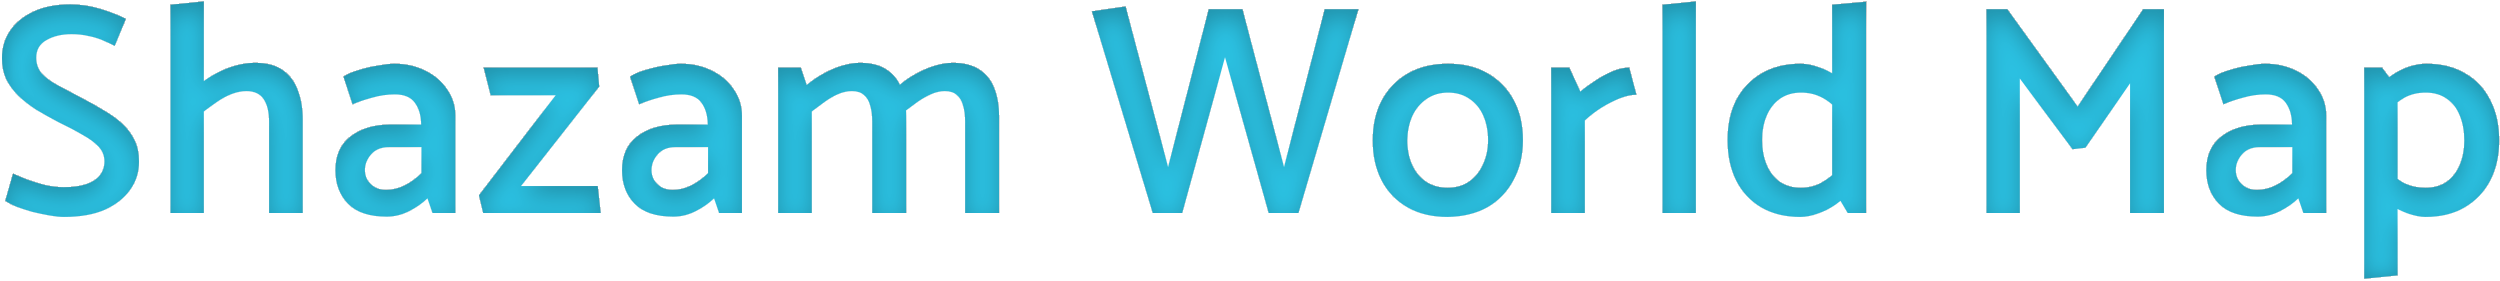
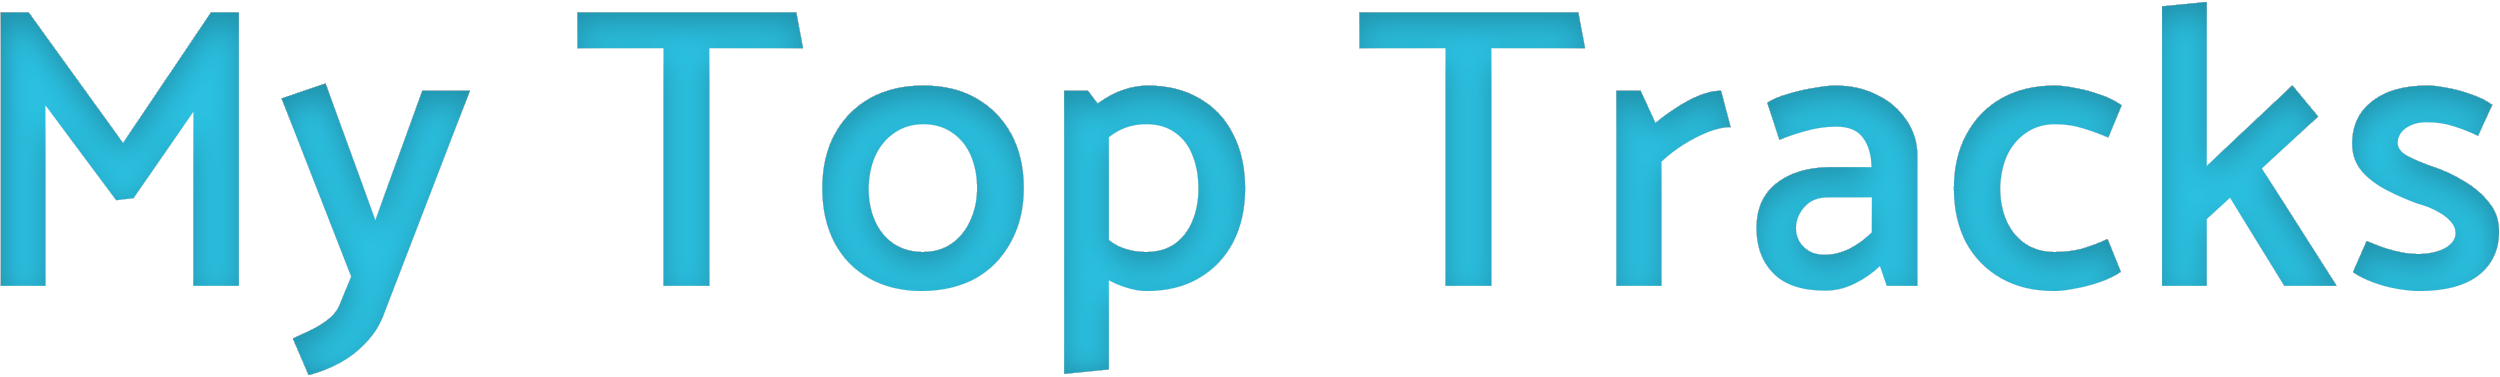
- <svg xmlns="http://www.w3.org/2000/svg" width="1068" height="120" viewBox="0 0 1068 120" fill="none" class="absolute inset-4 w-5/6" id="heading">
+ <svg xmlns="http://www.w3.org/2000/svg" width="796" height="120" viewBox="0 0 796 120" fill="none">
  <g filter="url(#filter0_i_71_59)">
-     <path d="M2.272 85.752L5.6 74.232C7.307 75 9.355 75.853 11.744 76.792C14.133 77.645 16.651 78.413 19.296 79.096C22.027 79.693 24.672 79.992 27.232 79.992C31.072 79.992 34.272 79.565 36.832 78.712C39.392 77.859 41.312 76.621 42.592 75C43.957 73.293 44.64 71.288 44.64 68.984C44.64 66.509 43.787 64.376 42.08 62.584C40.373 60.792 38.027 59.085 35.04 57.464C32.139 55.757 28.811 54.008 25.056 52.216C21.643 50.424 18.443 48.632 15.456 46.84C12.555 44.963 9.995 42.957 7.776 40.824C5.643 38.691 3.936 36.344 2.656 33.784C1.461 31.139 0.864 28.152 0.864 24.824C0.864 20.472 2.016 16.589 4.32 13.176C6.624 9.763 9.952 7.032 14.304 4.984C18.656 2.936 23.904 1.912 30.048 1.912C34.4 1.912 38.667 2.552 42.848 3.832C47.029 5.112 50.656 6.52 53.728 8.056L48.992 19.576C47.371 18.723 45.621 17.912 43.744 17.144C41.952 16.376 39.947 15.779 37.728 15.352C35.595 14.84 33.205 14.584 30.56 14.584C26.293 14.584 22.709 15.437 19.808 17.144C16.907 18.765 15.456 21.283 15.456 24.696C15.456 27.256 16.224 29.475 17.76 31.352C19.381 33.144 21.685 34.851 24.672 36.472C27.659 38.093 31.115 39.928 35.04 41.976C38.368 43.683 41.483 45.432 44.384 47.224C47.371 48.931 49.973 50.808 52.192 52.856C54.411 54.904 56.16 57.251 57.44 59.896C58.72 62.456 59.36 65.485 59.36 68.984C59.36 73.592 58.08 77.645 55.52 81.144C53.045 84.643 49.461 87.459 44.768 89.592C40.075 91.64 34.272 92.664 27.36 92.664C25.568 92.664 23.477 92.451 21.088 92.024C18.699 91.597 16.267 91.085 13.792 90.488C11.403 89.805 9.184 89.08 7.136 88.312C5.088 87.459 3.467 86.605 2.272 85.752ZM87.067 47.608L84.891 36.344C87.28 34.381 89.798 32.717 92.443 31.352C95.174 29.901 97.947 28.792 100.763 28.024C103.579 27.256 106.267 26.872 108.827 26.872C113.947 26.872 117.958 27.939 120.859 30.072C123.846 32.205 125.979 35.107 127.259 38.776C128.624 42.36 129.307 46.456 129.307 51.064V91H114.971V51.96C114.971 47.864 114.203 44.664 112.667 42.36C111.131 40.056 108.656 38.904 105.243 38.904C103.195 38.904 101.062 39.331 98.843 40.184C96.71 41.037 94.662 42.147 92.699 43.512C90.736 44.877 88.859 46.243 87.067 47.608ZM87.067 91H72.859V2.04L87.067 0.632V91ZM155.864 72.696C155.864 74.147 156.205 75.512 156.888 76.792C157.656 78.072 158.723 79.139 160.088 79.992C161.453 80.76 163.075 81.144 164.952 81.144C167.683 81.144 170.328 80.504 172.888 79.224C175.448 77.944 177.837 76.195 180.056 73.976V62.84H166.104C162.861 62.84 160.344 63.864 158.552 65.912C156.76 67.96 155.864 70.221 155.864 72.696ZM150.616 44.536L146.776 32.76C148.397 31.651 150.573 30.712 153.304 29.944C156.035 29.091 158.808 28.451 161.624 28.024C164.44 27.512 166.701 27.256 168.408 27.256C173.272 27.256 177.667 28.237 181.592 30.2C185.517 32.077 188.632 34.723 190.936 38.136C193.325 41.549 194.52 45.347 194.52 49.528V91H184.792L182.616 84.728C180.397 86.861 177.752 88.696 174.68 90.232C171.608 91.768 168.451 92.536 165.208 92.536C157.784 92.536 152.28 90.701 148.696 87.032C145.112 83.363 143.32 78.584 143.32 72.696C143.32 66.467 145.453 61.688 149.72 58.36C153.987 55.032 159.533 53.325 166.36 53.24H179.928V52.856C179.843 49.187 178.947 46.2 177.24 43.896C175.533 41.507 172.675 40.312 168.664 40.312C165.421 40.312 162.179 40.781 158.936 41.72C155.779 42.573 153.005 43.512 150.616 44.536ZM255.198 28.92L255.966 36.984L222.558 79.48H255.326L256.606 91H206.43L204.638 83.448L237.406 40.696H209.63L206.686 28.92H255.198ZM278.299 72.696C278.299 74.147 278.64 75.512 279.323 76.792C280.091 78.072 281.158 79.139 282.523 79.992C283.888 80.76 285.51 81.144 287.387 81.144C290.118 81.144 292.763 80.504 295.323 79.224C297.883 77.944 300.272 76.195 302.491 73.976V62.84H288.539C285.296 62.84 282.779 63.864 280.987 65.912C279.195 67.96 278.299 70.221 278.299 72.696ZM273.051 44.536L269.211 32.76C270.832 31.651 273.008 30.712 275.739 29.944C278.47 29.091 281.243 28.451 284.059 28.024C286.875 27.512 289.136 27.256 290.843 27.256C295.707 27.256 300.102 28.237 304.027 30.2C307.952 32.077 311.067 34.723 313.371 38.136C315.76 41.549 316.955 45.347 316.955 49.528V91H307.227L305.051 84.728C302.832 86.861 300.187 88.696 297.115 90.232C294.043 91.768 290.886 92.536 287.643 92.536C280.219 92.536 274.715 90.701 271.131 87.032C267.547 83.363 265.755 78.584 265.755 72.696C265.755 66.467 267.888 61.688 272.155 58.36C276.422 55.032 281.968 53.325 288.795 53.24H302.363V52.856C302.278 49.187 301.382 46.2 299.675 43.896C297.968 41.507 295.11 40.312 291.099 40.312C287.856 40.312 284.614 40.781 281.371 41.72C278.214 42.573 275.44 43.512 273.051 44.536ZM346.785 91H332.449V28.92H342.049L344.609 36.344C346.998 34.381 349.473 32.717 352.033 31.352C354.678 29.901 357.324 28.792 359.969 28.024C362.7 27.256 365.174 26.872 367.393 26.872C372.086 26.872 375.884 27.853 378.785 29.816C381.686 31.693 383.777 34.339 385.057 37.752C386.422 41.165 387.105 45.176 387.105 49.784V91H372.641V51.96C372.641 49.229 372.342 46.925 371.745 45.048C371.233 43.085 370.337 41.592 369.057 40.568C367.862 39.459 366.156 38.904 363.937 38.904C361.974 38.904 360.012 39.331 358.049 40.184C356.086 41.037 354.166 42.147 352.289 43.512C350.412 44.877 348.577 46.243 346.785 47.608V91ZM386.465 47.608L384.289 36.344C386.593 34.381 389.068 32.717 391.713 31.352C394.358 29.901 397.004 28.792 399.649 28.024C402.294 27.256 404.769 26.872 407.073 26.872C411.766 26.872 415.564 27.853 418.465 29.816C421.366 31.693 423.457 34.339 424.737 37.752C426.102 41.165 426.785 45.176 426.785 49.784V91H412.321V51.96C412.321 49.229 412.022 46.925 411.425 45.048C410.913 43.085 410.017 41.592 408.737 40.568C407.542 39.459 405.836 38.904 403.617 38.904C401.74 38.904 399.82 39.331 397.857 40.184C395.894 41.037 393.932 42.147 391.969 43.512C390.092 44.877 388.257 46.243 386.465 47.608ZM580.282 3.96L554.682 91H542.01L523.322 24.44L505.018 91H492.474L466.49 4.856L480.826 2.808L499.002 71.416L516.41 3.96H530.746L548.538 71.416L565.946 3.96H580.282ZM618.321 92.664C611.75 92.664 606.076 91.299 601.297 88.568C596.518 85.837 592.849 82.04 590.289 77.176C587.729 72.227 586.449 66.509 586.449 60.024C586.449 53.368 587.772 47.608 590.417 42.744C593.062 37.88 596.774 34.083 601.553 31.352C606.417 28.621 612.092 27.256 618.577 27.256C625.148 27.256 630.78 28.621 635.473 31.352C640.252 34.083 643.964 37.88 646.609 42.744C649.254 47.608 650.577 53.325 650.577 59.896C650.577 66.381 649.212 72.099 646.481 77.048C643.836 81.997 640.124 85.837 635.345 88.568C630.566 91.213 624.892 92.579 618.321 92.664ZM618.449 80.248C622.033 80.248 625.105 79.352 627.665 77.56C630.225 75.768 632.188 73.336 633.553 70.264C635.004 67.192 635.729 63.736 635.729 59.896C635.729 55.971 635.046 52.472 633.681 49.4C632.316 46.328 630.353 43.939 627.793 42.232C625.233 40.44 622.161 39.544 618.577 39.544C615.164 39.544 612.134 40.44 609.489 42.232C606.844 44.024 604.796 46.456 603.345 49.528C601.98 52.6 601.254 56.056 601.169 59.896C601.169 63.821 601.852 67.32 603.217 70.392C604.582 73.464 606.588 75.896 609.233 77.688C611.878 79.395 614.95 80.248 618.449 80.248ZM677.03 91H662.694V28.92H670.374L675.11 39.16C676.817 37.709 678.865 36.216 681.254 34.68C683.643 33.059 686.118 31.693 688.678 30.584C691.323 29.475 693.755 28.92 695.974 28.92L699.046 40.44C696.998 40.44 694.651 40.952 692.006 41.976C689.446 43 686.843 44.323 684.198 45.944C681.638 47.565 679.249 49.4 677.03 51.448V91ZM724.462 91H710.254V2.04L724.462 0.632V91ZM782.711 79.864V2.04L797.175 0.76V91H789.367L782.711 79.864ZM786.295 71.544L790.647 81.272C788.77 83.661 786.594 85.709 784.119 87.416C781.644 89.123 779.084 90.403 776.439 91.256C773.879 92.195 771.404 92.664 769.015 92.664C762.615 92.664 757.068 91.299 752.375 88.568C747.767 85.837 744.226 82.04 741.751 77.176C739.276 72.227 738.039 66.424 738.039 59.768C738.039 53.283 739.276 47.608 741.751 42.744C744.311 37.88 747.938 34.083 752.631 31.352C757.324 28.621 762.871 27.256 769.271 27.256C771.49 27.256 773.964 27.725 776.695 28.664C779.426 29.517 782.028 30.797 784.503 32.504C787.063 34.211 789.154 36.259 790.775 38.648L786.551 48.504C783.735 45.261 780.962 42.957 778.231 41.592C775.586 40.227 772.642 39.544 769.399 39.544C765.9 39.544 762.871 40.44 760.311 42.232C757.836 44.024 755.959 46.456 754.679 49.528C753.399 52.515 752.759 55.928 752.759 59.768C752.759 63.779 753.399 67.32 754.679 70.392C755.959 73.464 757.836 75.896 760.311 77.688C762.871 79.395 765.858 80.248 769.271 80.248C772.599 80.248 775.543 79.523 778.103 78.072C780.748 76.621 783.479 74.445 786.295 71.544ZM890.894 63.096L885.39 63.736L862.862 33.528V91H848.654V3.96H857.486L887.566 45.56L915.598 3.96H924.43V91H909.966V35.576L890.894 63.096ZM955.099 72.696C955.099 74.147 955.44 75.512 956.123 76.792C956.891 78.072 957.958 79.139 959.323 79.992C960.688 80.76 962.31 81.144 964.187 81.144C966.918 81.144 969.563 80.504 972.123 79.224C974.683 77.944 977.072 76.195 979.291 73.976V62.84H965.339C962.096 62.84 959.579 63.864 957.787 65.912C955.995 67.96 955.099 70.221 955.099 72.696ZM949.851 44.536L946.011 32.76C947.632 31.651 949.808 30.712 952.539 29.944C955.27 29.091 958.043 28.451 960.859 28.024C963.675 27.512 965.936 27.256 967.643 27.256C972.507 27.256 976.902 28.237 980.827 30.2C984.752 32.077 987.867 34.723 990.171 38.136C992.56 41.549 993.755 45.347 993.755 49.528V91H984.027L981.851 84.728C979.632 86.861 976.987 88.696 973.915 90.232C970.843 91.768 967.686 92.536 964.443 92.536C957.019 92.536 951.515 90.701 947.931 87.032C944.347 83.363 942.555 78.584 942.555 72.696C942.555 66.467 944.688 61.688 948.955 58.36C953.222 55.032 958.768 53.325 965.595 53.24H979.163V52.856C979.078 49.187 978.182 46.2 976.475 43.896C974.768 41.507 971.91 40.312 967.899 40.312C964.656 40.312 961.414 40.781 958.171 41.72C955.014 42.573 952.24 43.512 949.851 44.536ZM1024.23 117.624L1010.02 119.032V28.92H1017.57L1024.23 37.752V117.624ZM1019.11 48.376L1015.01 38.52C1016.89 36.045 1019.06 33.997 1021.54 32.376C1024.01 30.669 1026.53 29.389 1029.09 28.536C1031.73 27.683 1034.21 27.256 1036.51 27.256C1042.91 27.256 1048.42 28.621 1053.03 31.352C1057.72 33.997 1061.3 37.795 1063.78 42.744C1066.34 47.608 1067.62 53.368 1067.62 60.024C1067.62 66.509 1066.34 72.227 1063.78 77.176C1061.22 82.04 1057.59 85.837 1052.9 88.568C1048.29 91.299 1042.7 92.664 1036.13 92.664C1034.08 92.664 1031.65 92.195 1028.83 91.256C1026.1 90.317 1023.46 88.995 1020.9 87.288C1018.42 85.581 1016.37 83.576 1014.75 81.272L1018.98 71.288C1021.79 74.616 1024.52 76.963 1027.17 78.328C1029.9 79.608 1032.89 80.248 1036.13 80.248C1039.71 80.248 1042.74 79.395 1045.22 77.688C1047.69 75.896 1049.57 73.464 1050.85 70.392C1052.13 67.32 1052.77 63.907 1052.77 60.152C1052.77 56.056 1052.13 52.472 1050.85 49.4C1049.65 46.328 1047.82 43.939 1045.35 42.232C1042.87 40.44 1039.84 39.544 1036.26 39.544C1032.84 39.544 1029.81 40.269 1027.17 41.72C1024.61 43.171 1021.92 45.389 1019.11 48.376Z" fill="#2BC1E2" />
+     <path d="M42.504 63.096L37 63.736L14.472 33.528V91H0.264V3.96H9.096L39.176 45.56L67.208 3.96H76.04V91H61.576V35.576L42.504 63.096ZM108.373 96.504L111.829 88.056L89.685 31.352L103.637 26.616L119.509 70.136L134.485 28.92H149.589L121.941 100.728C120.746 103.8 118.912 106.616 116.437 109.176C114.048 111.736 111.274 113.869 108.117 115.576C104.96 117.283 101.674 118.563 98.261 119.416L93.269 107.768C95.232 106.915 97.237 105.976 99.285 104.952C101.418 103.928 103.296 102.733 104.917 101.368C106.538 100.003 107.69 98.381 108.373 96.504ZM253.502 3.96L255.678 15.352H225.854V91H211.262V15.352H183.87V3.96H253.502ZM293.701 92.664C287.13 92.664 281.456 91.299 276.677 88.568C271.898 85.837 268.229 82.04 265.669 77.176C263.109 72.227 261.829 66.509 261.829 60.024C261.829 53.368 263.152 47.608 265.797 42.744C268.442 37.88 272.154 34.083 276.933 31.352C281.797 28.621 287.472 27.256 293.957 27.256C300.528 27.256 306.16 28.621 310.853 31.352C315.632 34.083 319.344 37.88 321.989 42.744C324.634 47.608 325.957 53.325 325.957 59.896C325.957 66.381 324.592 72.099 321.861 77.048C319.216 81.997 315.504 85.837 310.725 88.568C305.946 91.213 300.272 92.579 293.701 92.664ZM293.829 80.248C297.413 80.248 300.485 79.352 303.045 77.56C305.605 75.768 307.568 73.336 308.933 70.264C310.384 67.192 311.109 63.736 311.109 59.896C311.109 55.971 310.426 52.472 309.061 49.4C307.696 46.328 305.733 43.939 303.173 42.232C300.613 40.44 297.541 39.544 293.957 39.544C290.544 39.544 287.514 40.44 284.869 42.232C282.224 44.024 280.176 46.456 278.725 49.528C277.36 52.6 276.634 56.056 276.549 59.896C276.549 63.821 277.232 67.32 278.597 70.392C279.962 73.464 281.968 75.896 284.613 77.688C287.258 79.395 290.33 80.248 293.829 80.248ZM353.05 117.624L338.842 119.032V28.92H346.394L353.05 37.752V117.624ZM347.93 48.376L343.834 38.52C345.711 36.045 347.887 33.997 350.362 32.376C352.837 30.669 355.354 29.389 357.914 28.536C360.559 27.683 363.034 27.256 365.338 27.256C371.738 27.256 377.242 28.621 381.85 31.352C386.543 33.997 390.127 37.795 392.602 42.744C395.162 47.608 396.442 53.368 396.442 60.024C396.442 66.509 395.162 72.227 392.602 77.176C390.042 82.04 386.415 85.837 381.722 88.568C377.114 91.299 371.525 92.664 364.954 92.664C362.906 92.664 360.474 92.195 357.658 91.256C354.927 90.317 352.282 88.995 349.722 87.288C347.247 85.581 345.199 83.576 343.578 81.272L347.802 71.288C350.618 74.616 353.349 76.963 355.994 78.328C358.725 79.608 361.711 80.248 364.954 80.248C368.538 80.248 371.567 79.395 374.042 77.688C376.517 75.896 378.394 73.464 379.674 70.392C380.954 67.32 381.594 63.907 381.594 60.152C381.594 56.056 380.954 52.472 379.674 49.4C378.479 46.328 376.645 43.939 374.17 42.232C371.695 40.44 368.666 39.544 365.082 39.544C361.669 39.544 358.639 40.269 355.994 41.72C353.434 43.171 350.746 45.389 347.93 48.376ZM502.497 3.96L504.673 15.352H474.849V91H460.257V15.352H432.865V3.96H502.497ZM529 91H514.664V28.92H522.344L527.08 39.16C528.787 37.709 530.835 36.216 533.224 34.68C535.613 33.059 538.088 31.693 540.648 30.584C543.293 29.475 545.725 28.92 547.944 28.92L551.016 40.44C548.968 40.44 546.621 40.952 543.976 41.976C541.416 43 538.813 44.323 536.168 45.944C533.608 47.565 531.219 49.4 529 51.448V91ZM571.824 72.696C571.824 74.147 572.165 75.512 572.848 76.792C573.616 78.072 574.683 79.139 576.048 79.992C577.413 80.76 579.035 81.144 580.912 81.144C583.643 81.144 586.288 80.504 588.848 79.224C591.408 77.944 593.797 76.195 596.016 73.976V62.84H582.064C578.821 62.84 576.304 63.864 574.512 65.912C572.72 67.96 571.824 70.221 571.824 72.696ZM566.576 44.536L562.736 32.76C564.357 31.651 566.533 30.712 569.264 29.944C571.995 29.091 574.768 28.451 577.584 28.024C580.4 27.512 582.661 27.256 584.368 27.256C589.232 27.256 593.627 28.237 597.552 30.2C601.477 32.077 604.592 34.723 606.896 38.136C609.285 41.549 610.48 45.347 610.48 49.528V91H600.752L598.576 84.728C596.357 86.861 593.712 88.696 590.64 90.232C587.568 91.768 584.411 92.536 581.168 92.536C573.744 92.536 568.24 90.701 564.656 87.032C561.072 83.363 559.28 78.584 559.28 72.696C559.28 66.467 561.413 61.688 565.68 58.36C569.947 55.032 575.493 53.325 582.32 53.24H595.888V52.856C595.803 49.187 594.907 46.2 593.2 43.896C591.493 41.507 588.635 40.312 584.624 40.312C581.381 40.312 578.139 40.781 574.896 41.72C571.739 42.573 568.965 43.512 566.576 44.536ZM671.03 76.152L675.254 86.52C673.462 87.8 671.201 88.909 668.47 89.848C665.739 90.787 663.094 91.469 660.534 91.896C657.974 92.408 655.798 92.664 654.006 92.664C647.521 92.664 641.889 91.299 637.11 88.568C632.331 85.837 628.619 82.04 625.974 77.176C623.414 72.227 622.134 66.509 622.134 60.024C622.134 53.453 623.457 47.736 626.102 42.872C628.747 37.923 632.459 34.083 637.238 31.352C642.102 28.621 647.777 27.256 654.262 27.256C655.969 27.256 658.102 27.512 660.662 28.024C663.222 28.451 665.825 29.133 668.47 30.072C671.201 31.011 673.547 32.163 675.51 33.528L671.286 43.768C668.47 42.573 665.739 41.592 663.094 40.824C660.449 39.971 657.505 39.544 654.262 39.544C650.849 39.544 647.819 40.44 645.174 42.232C642.529 44.024 640.481 46.456 639.03 49.528C637.665 52.6 636.939 56.056 636.854 59.896C636.854 63.821 637.537 67.32 638.902 70.392C640.267 73.464 642.273 75.896 644.918 77.688C647.563 79.395 650.635 80.248 654.134 80.248C657.377 80.248 660.278 79.907 662.838 79.224C665.483 78.456 668.214 77.432 671.03 76.152ZM702.617 91H688.409V2.04L702.617 0.632V52.856L729.881 27.256L738.073 37.112L720.153 53.624L743.961 91H727.321L710.041 62.968L702.617 69.752V91ZM749.203 86.648L753.555 76.792C755.432 77.56 757.31 78.285 759.187 78.968C761.064 79.565 762.899 80.035 764.691 80.376C766.483 80.717 768.275 80.888 770.067 80.888C772.115 80.888 774.035 80.632 775.827 80.12C777.619 79.608 779.07 78.84 780.179 77.816C781.288 76.792 781.843 75.597 781.843 74.232C781.843 72.867 781.331 71.629 780.307 70.52C779.283 69.325 777.875 68.259 776.083 67.32C774.291 66.296 772.115 65.443 769.555 64.76C766.312 63.565 763.112 62.157 759.955 60.536C756.798 58.915 754.152 56.909 752.019 54.52C749.971 52.045 748.947 49.144 748.947 45.816C748.947 40.013 751.08 35.491 755.347 32.248C759.614 28.92 765.459 27.256 772.883 27.256C774.675 27.256 776.808 27.512 779.283 28.024C781.758 28.451 784.275 29.133 786.835 30.072C789.395 30.925 791.614 32.035 793.491 33.4L789.011 43.256C786.366 41.976 783.763 40.952 781.203 40.184C778.643 39.331 775.784 38.904 772.627 38.904C769.982 38.904 767.763 39.544 765.971 40.824C764.264 42.104 763.411 43.683 763.411 45.56C763.411 47.181 764.52 48.589 766.739 49.784C769.043 50.979 771.688 52.088 774.675 53.112C778.088 54.221 781.374 55.757 784.531 57.72C787.774 59.597 790.419 61.859 792.467 64.504C794.6 67.064 795.667 70.136 795.667 73.72C795.667 79.608 793.491 84.259 789.139 87.672C784.787 91 778.472 92.664 770.195 92.664C768.488 92.664 766.312 92.451 763.667 92.024C761.022 91.597 758.419 90.915 755.859 89.976C753.299 89.037 751.08 87.928 749.203 86.648Z" fill="#2BC1E2" />
  </g>
  <defs>
-     <filter id="filter0_i_71_59" x="0.864" y="0.632" width="1066.75" height="122.4" filterUnits="userSpaceOnUse" color-interpolation-filters="sRGB">
+     <filter id="filter0_i_71_59" x="0.264" y="0.632" width="795.403" height="122.784" filterUnits="userSpaceOnUse" color-interpolation-filters="sRGB">
      <feFlood flood-opacity="0" result="BackgroundImageFix" />
      <feBlend mode="normal" in="SourceGraphic" in2="BackgroundImageFix" result="shape" />
      <feColorMatrix in="SourceAlpha" type="matrix" values="0 0 0 0 0 0 0 0 0 0 0 0 0 0 0 0 0 0 127 0" result="hardAlpha" />
      <feOffset dy="4" />
      <feGaussianBlur stdDeviation="5" />
      <feComposite in2="hardAlpha" operator="arithmetic" k2="-1" k3="1" />
      <feColorMatrix type="matrix" values="0 0 0 0 0 0 0 0 0 0 0 0 0 0 0 0 0 0 0.25 0" />
      <feBlend mode="normal" in2="shape" result="effect1_innerShadow_71_59" />
    </filter>
  </defs>
</svg>
